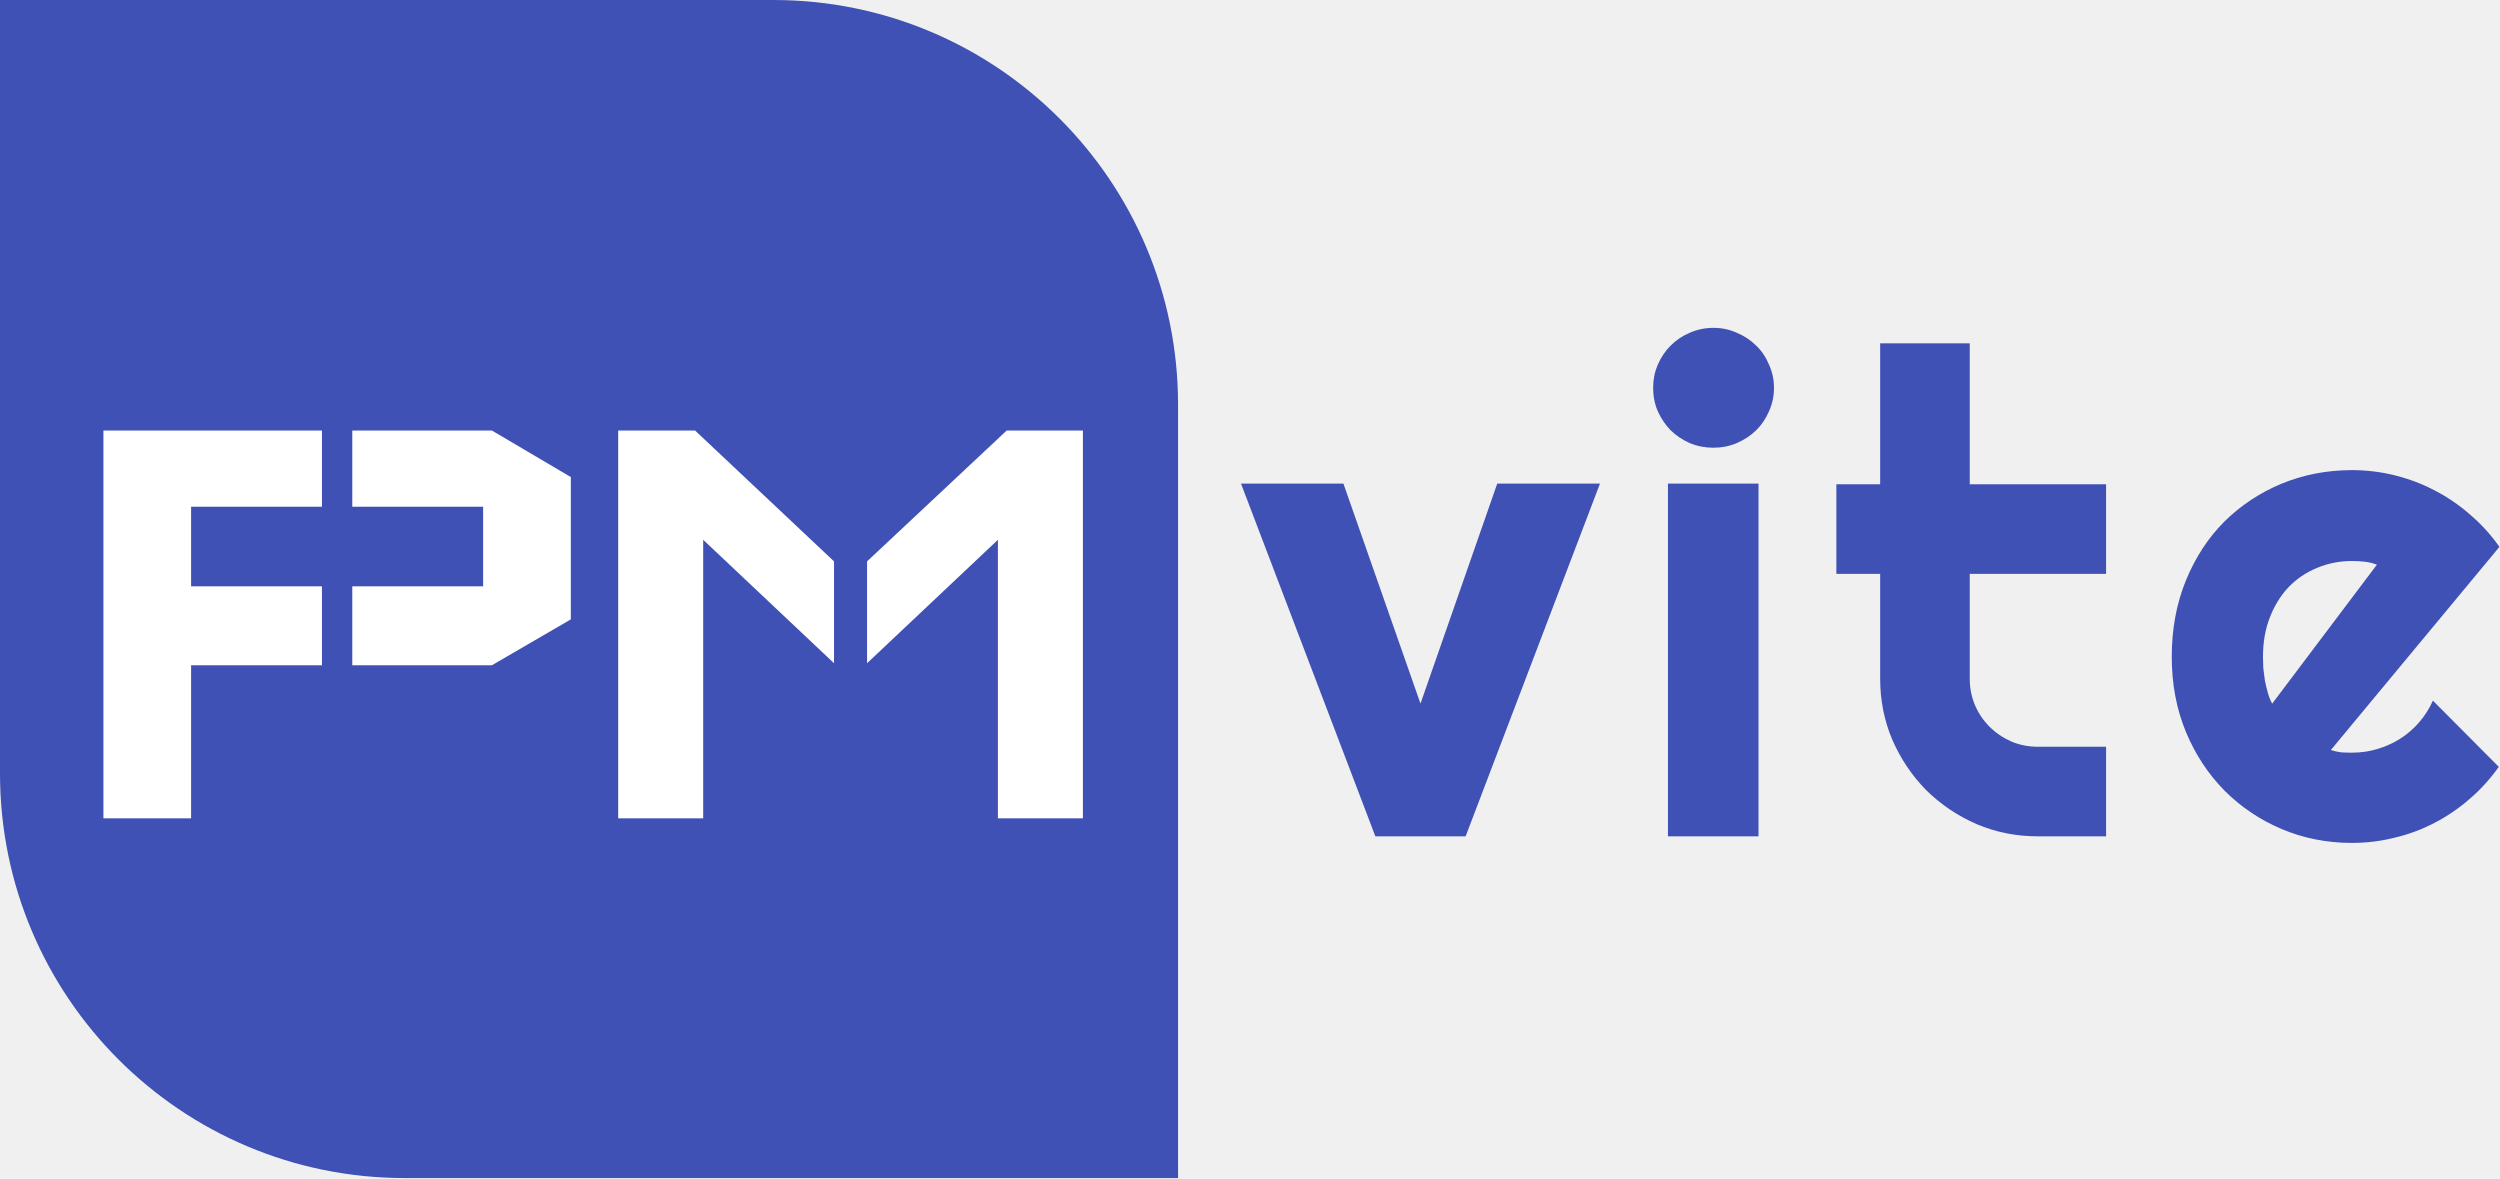
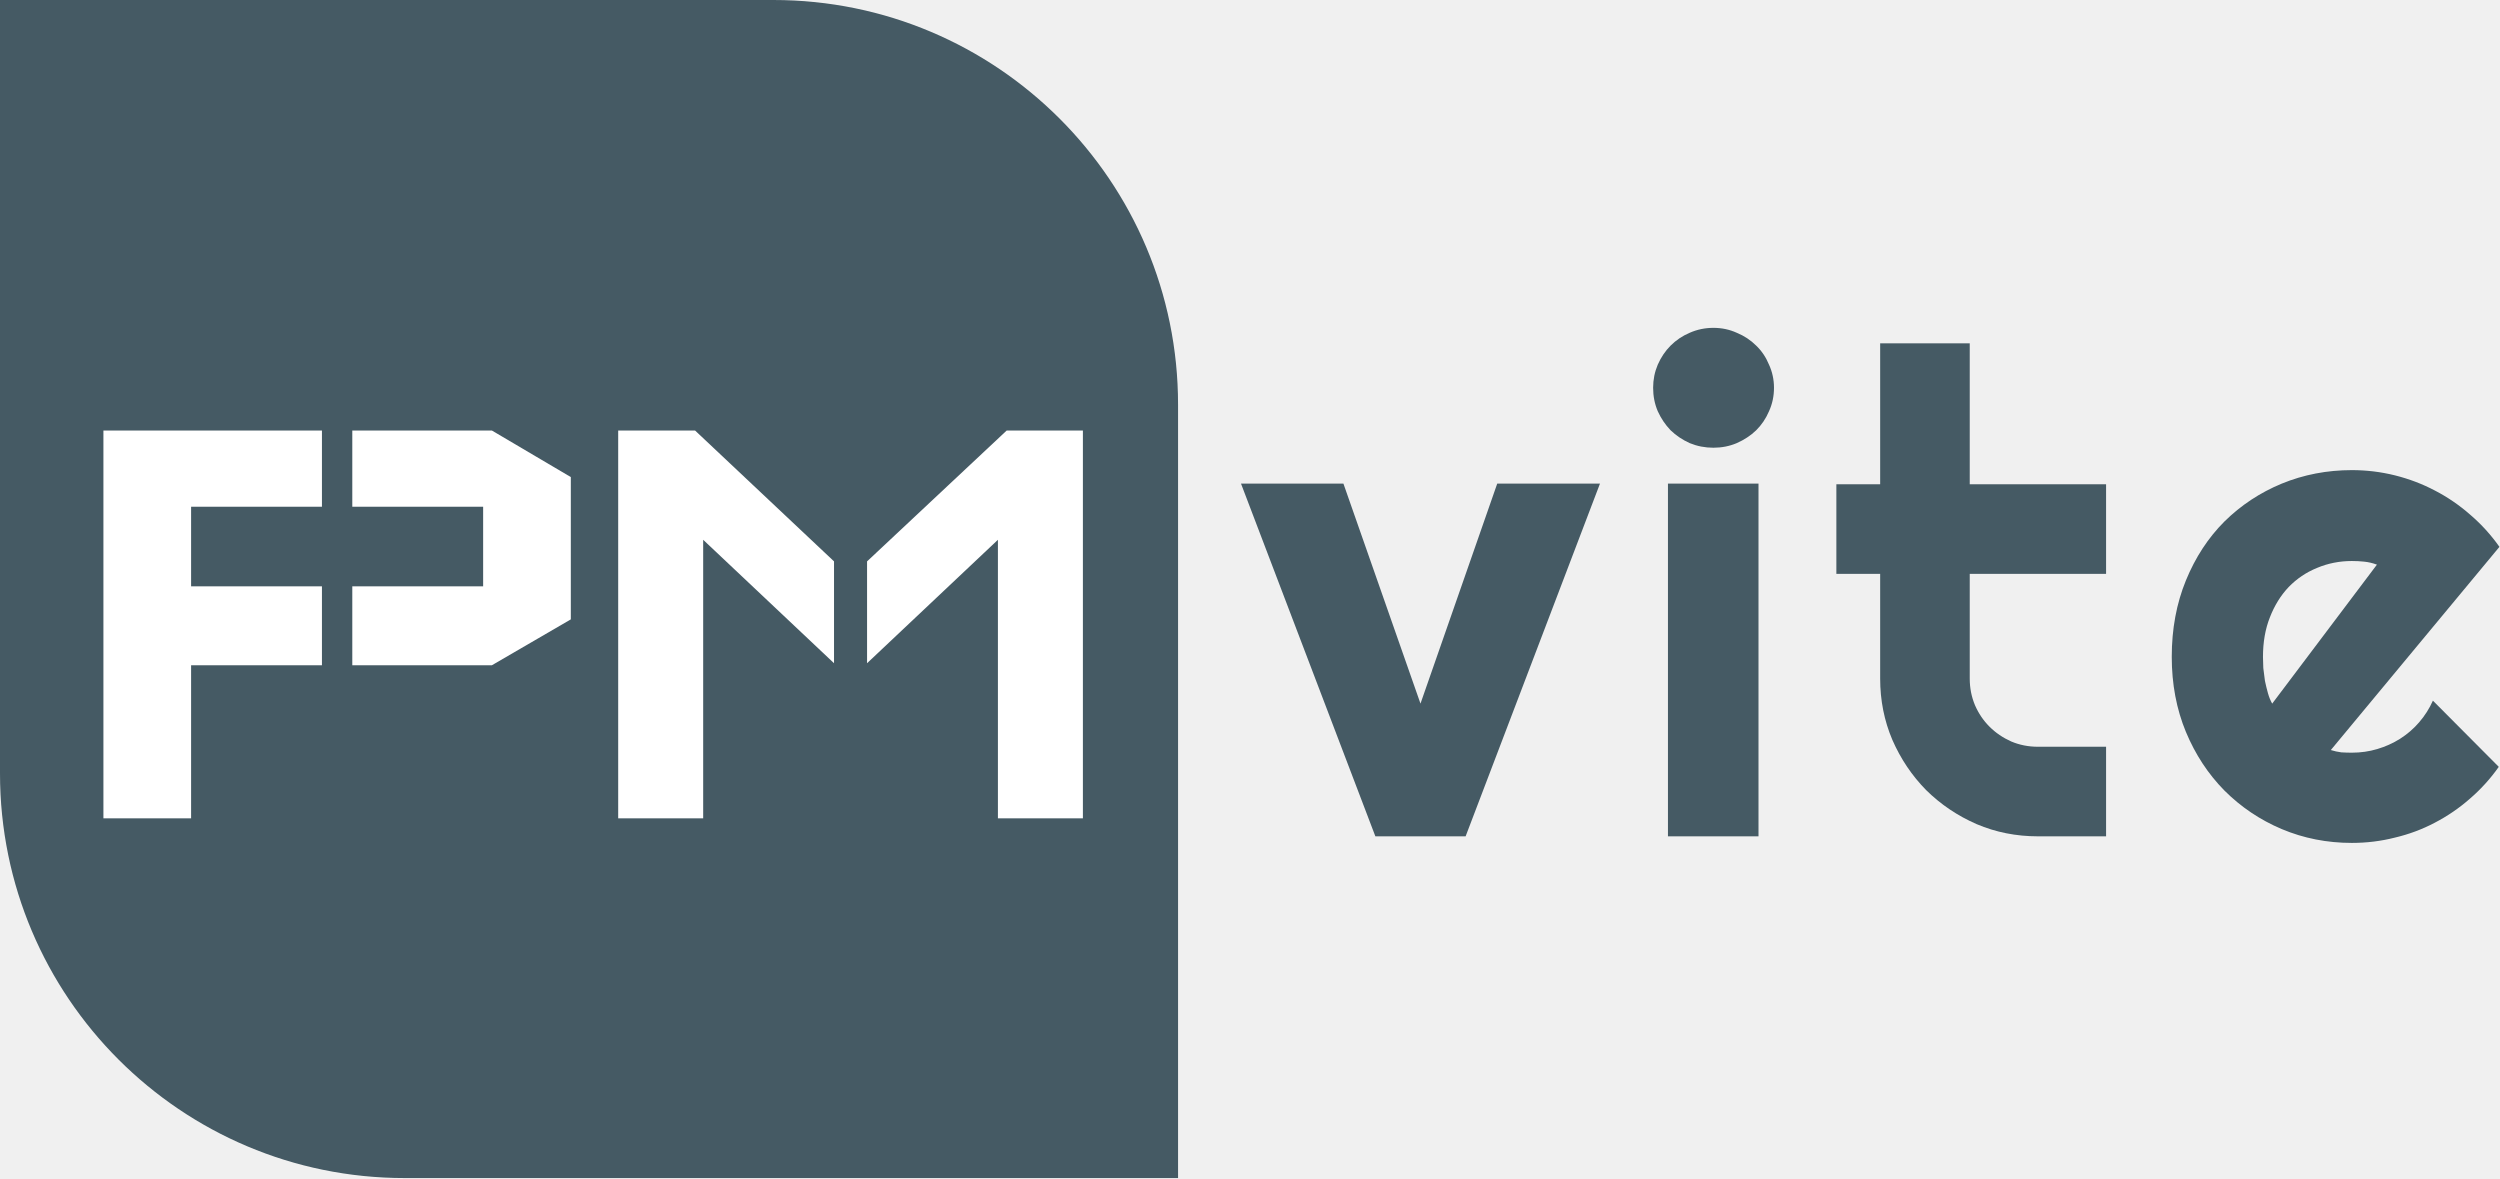
- <svg xmlns="http://www.w3.org/2000/svg" width="278" height="131" viewBox="0 0 278 131" fill="none" style="color: #3F51B5">
+ <svg xmlns="http://www.w3.org/2000/svg" width="278" height="131" viewBox="0 0 278 131" fill="none" style="color: #455a64">
  <path d="M0 0H86C110.853 0 131 20.147 131 45V131H45C20.147 131 0 110.853 0 86V0Z" fill="currentColor" />
  <path d="M11.5 47.875H35.8V56.35H21.25V65.2H35.8V73.975H21.25V91H11.5V47.875ZM63.475 68.875V53.05L54.7 47.875H39.175V56.35H53.725V65.2H39.175V73.975H54.7L63.475 68.875Z" fill="#fff" />
  <path d="M68.743 47.875H77.293L92.743 62.425V73.75L78.193 60.025V91H68.743V47.875ZM120.418 47.875H111.943L96.418 62.425V73.75L110.968 60.025V91H120.418V47.875Z" fill="#fff" />
  <path d="M152.941 93L138 53.779H149.389L157.958 78.242L166.491 53.779H177.917L162.976 93H152.941Z" fill="currentColor" />
  <path d="M197.268 43.122C197.268 44.05 197.084 44.916 196.718 45.722C196.376 46.528 195.9 47.236 195.29 47.846C194.68 48.432 193.959 48.908 193.129 49.274C192.324 49.616 191.457 49.787 190.529 49.787C189.602 49.787 188.723 49.616 187.893 49.274C187.087 48.908 186.379 48.432 185.769 47.846C185.183 47.236 184.707 46.528 184.34 45.722C183.999 44.916 183.828 44.05 183.828 43.122C183.828 42.219 183.999 41.364 184.34 40.559C184.707 39.728 185.183 39.02 185.769 38.435C186.379 37.824 187.087 37.348 187.893 37.006C188.723 36.64 189.602 36.457 190.529 36.457C191.457 36.457 192.324 36.64 193.129 37.006C193.959 37.348 194.68 37.824 195.29 38.435C195.9 39.02 196.376 39.728 196.718 40.559C197.084 41.364 197.268 42.219 197.268 43.122ZM195.546 93H185.476V53.779H195.546V93Z" fill="currentColor" />
  <path d="M226.616 93C224.199 93 221.928 92.548 219.804 91.645C217.68 90.717 215.812 89.46 214.201 87.873C212.614 86.262 211.357 84.394 210.429 82.27C209.526 80.146 209.074 77.876 209.074 75.459V63.813H204.204V53.852H209.074V38.178H219.035V53.852H234.196V63.813H219.035V75.459C219.035 76.508 219.23 77.497 219.621 78.425C220.012 79.328 220.549 80.122 221.232 80.805C221.916 81.489 222.722 82.038 223.649 82.453C224.577 82.844 225.566 83.039 226.616 83.039H234.196V93H226.616Z" fill="currentColor" />
  <path d="M259.187 83.405C259.577 83.527 259.968 83.613 260.358 83.662C260.749 83.686 261.14 83.698 261.53 83.698C262.507 83.698 263.447 83.564 264.35 83.295C265.253 83.027 266.096 82.648 266.877 82.16C267.683 81.647 268.391 81.037 269.001 80.329C269.636 79.597 270.148 78.791 270.539 77.912L277.863 85.273C276.936 86.591 275.861 87.775 274.641 88.825C273.444 89.875 272.138 90.766 270.722 91.499C269.331 92.231 267.854 92.78 266.291 93.147C264.753 93.537 263.166 93.732 261.53 93.732C258.771 93.732 256.171 93.22 253.73 92.194C251.313 91.169 249.189 89.741 247.358 87.91C245.551 86.079 244.123 83.906 243.073 81.391C242.023 78.852 241.499 76.069 241.499 73.041C241.499 69.941 242.023 67.109 243.073 64.545C244.123 61.982 245.551 59.797 247.358 57.99C249.189 56.184 251.313 54.78 253.73 53.779C256.171 52.778 258.771 52.277 261.53 52.277C263.166 52.277 264.765 52.473 266.328 52.863C267.89 53.254 269.367 53.815 270.759 54.548C272.175 55.28 273.493 56.184 274.714 57.258C275.935 58.308 277.009 59.492 277.937 60.81L259.187 83.405ZM264.313 62.788C263.85 62.617 263.386 62.507 262.922 62.458C262.482 62.409 262.019 62.385 261.53 62.385C260.163 62.385 258.869 62.641 257.648 63.154C256.452 63.642 255.402 64.35 254.499 65.278C253.62 66.206 252.924 67.329 252.412 68.647C251.899 69.941 251.643 71.406 251.643 73.041C251.643 73.408 251.655 73.823 251.679 74.287C251.728 74.751 251.789 75.227 251.862 75.715C251.96 76.179 252.07 76.63 252.192 77.07C252.314 77.509 252.473 77.9 252.668 78.242L264.313 62.788Z" fill="currentColor" />
</svg>
